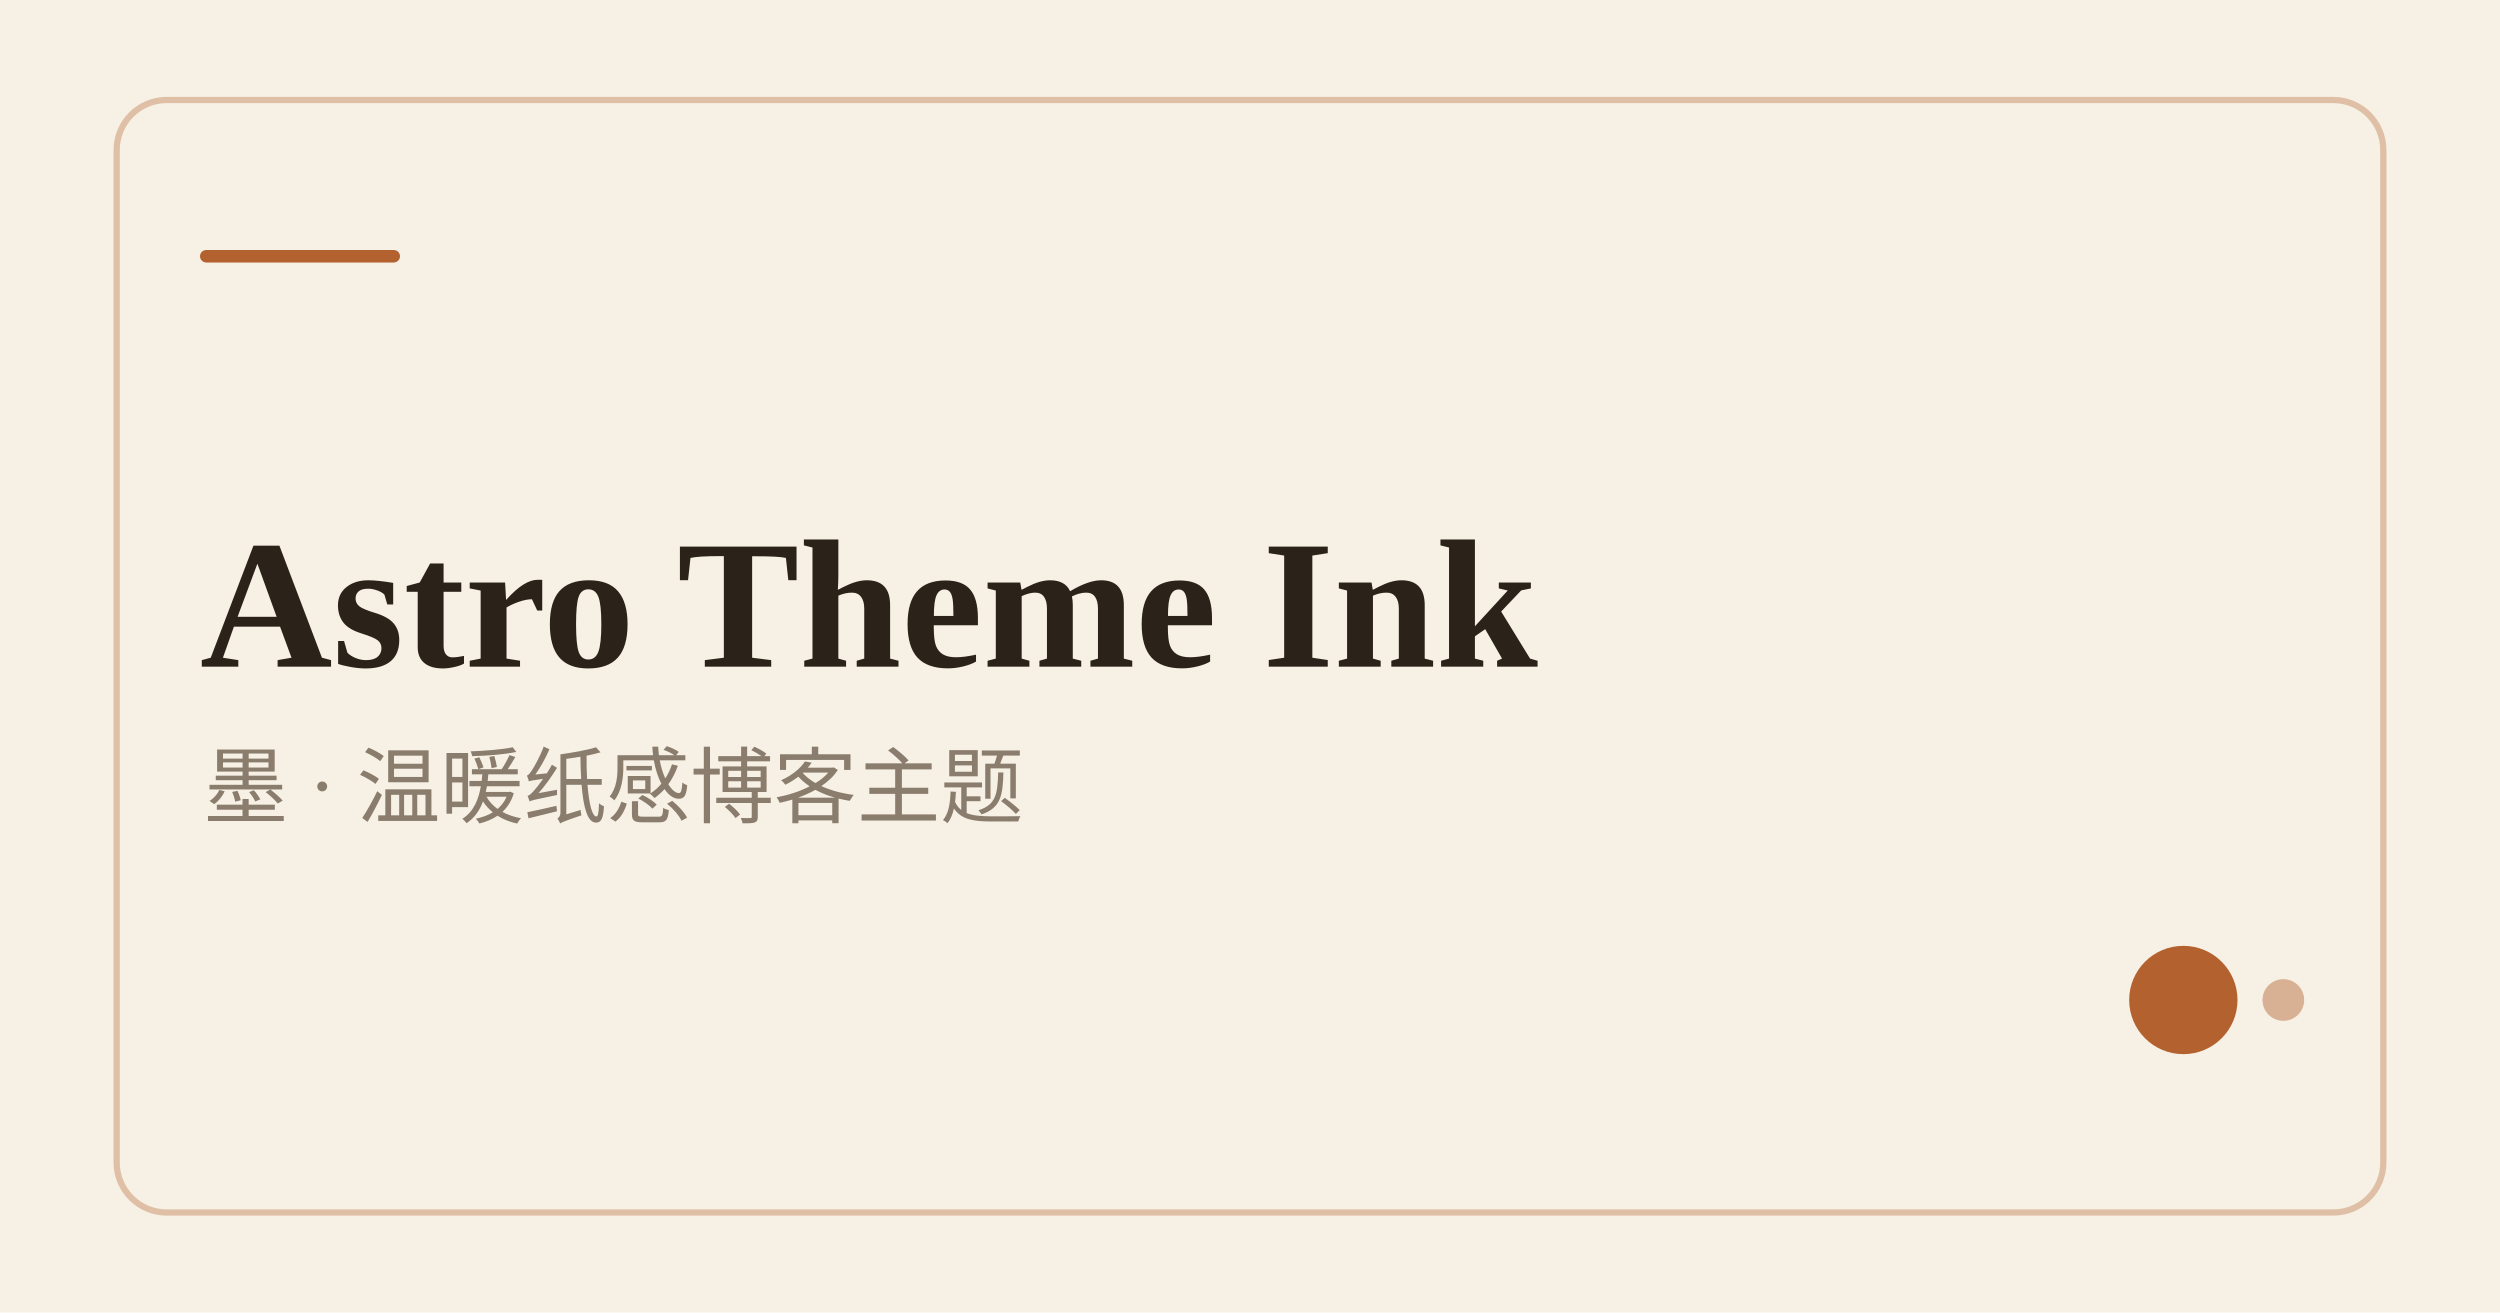
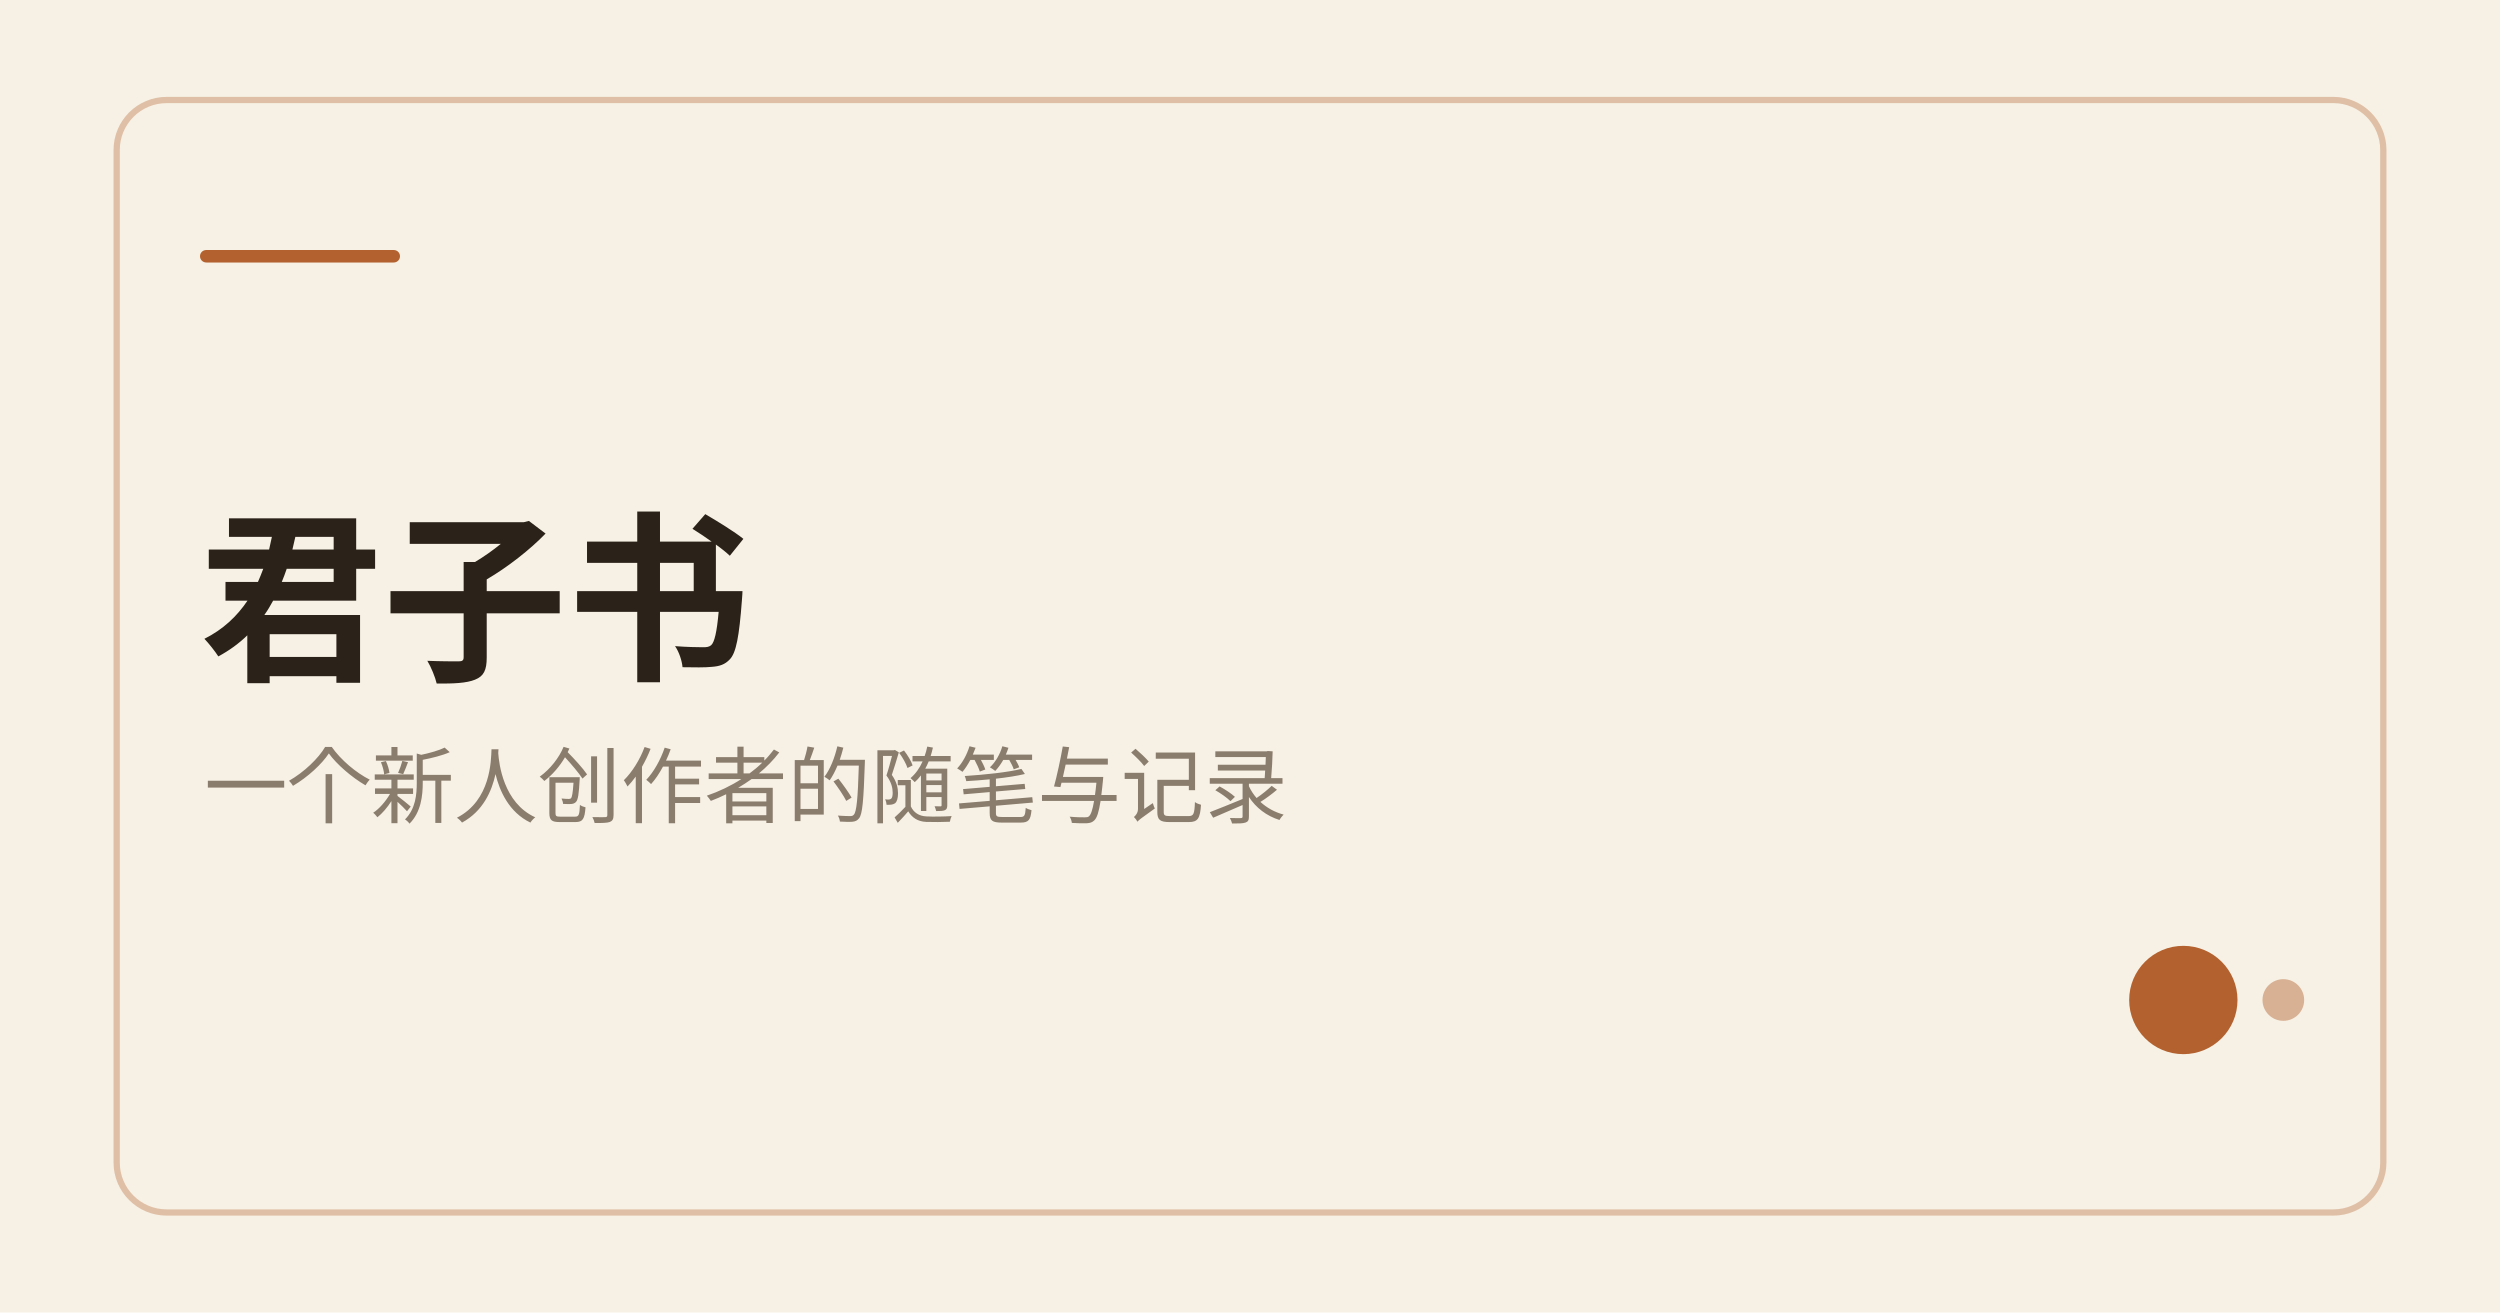
<svg xmlns="http://www.w3.org/2000/svg" width="1200" height="630" viewBox="0 0 1200 630">
  <rect width="1200" height="630" fill="#f7f1e5" />
  <rect x="56" y="48" width="1088" height="534" rx="24" fill="none" stroke="#b3622f" stroke-opacity="0.35" stroke-width="3" />
  <rect x="96" y="120" width="96" height="6" rx="3" fill="#b3622f" />
-   <text x="96" y="320" font-family="Georgia, 'Times New Roman', 'Noto Serif SC', serif" font-size="88" font-weight="600" fill="#2b2319">Astro Theme Ink</text>
-   <text x="98" y="392" font-family="Georgia, 'Times New Roman', 'Noto Serif SC', serif" font-size="40" fill="#8a7d6d">墨 · 温暖纸感博客主题</text>
+   <text x="96" y="320" font-family="Georgia, 'Times New Roman', 'Noto Serif SC', serif" font-size="88" font-weight="600" fill="#2b2319">君子书</text>
+   <text x="98" y="392" font-family="Georgia, 'Times New Roman', 'Noto Serif SC', serif" font-size="40" fill="#8a7d6d">一个新人创作者的随笔与记录</text>
  <circle cx="1048" cy="480" r="26" fill="#b3622f" />
  <circle cx="1096" cy="480" r="10" fill="#b3622f" fill-opacity="0.45" />
</svg>
